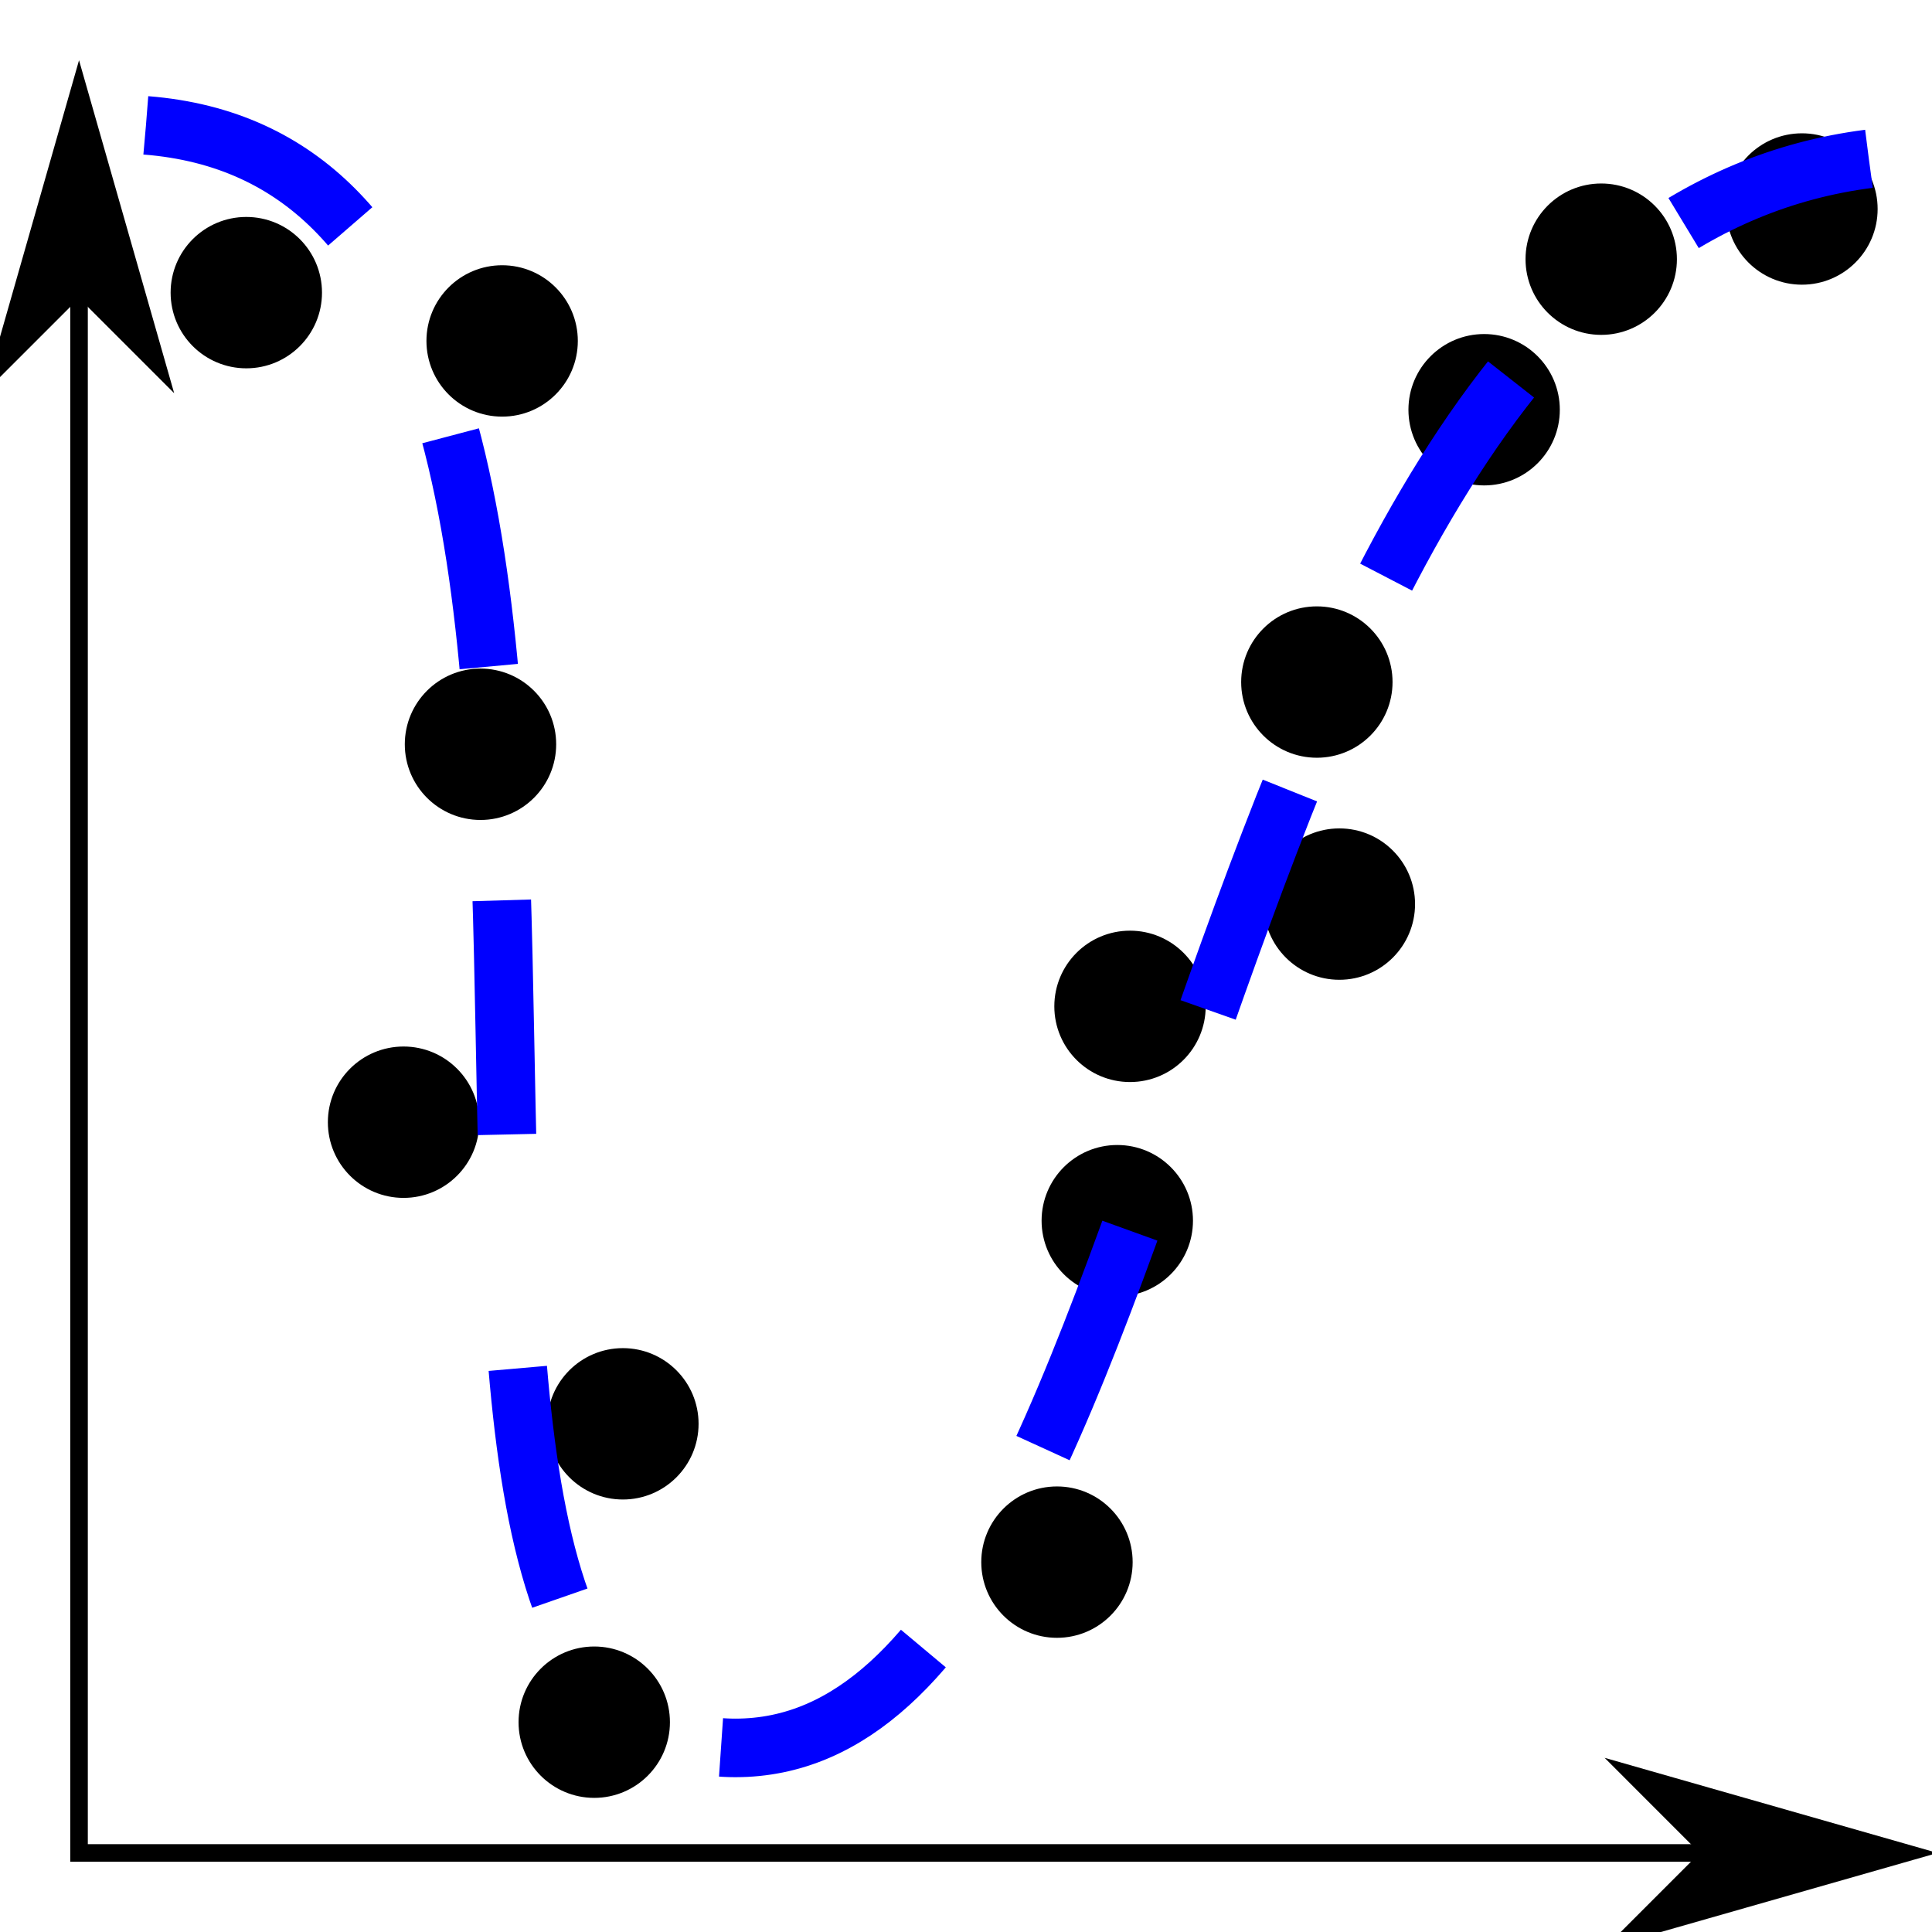
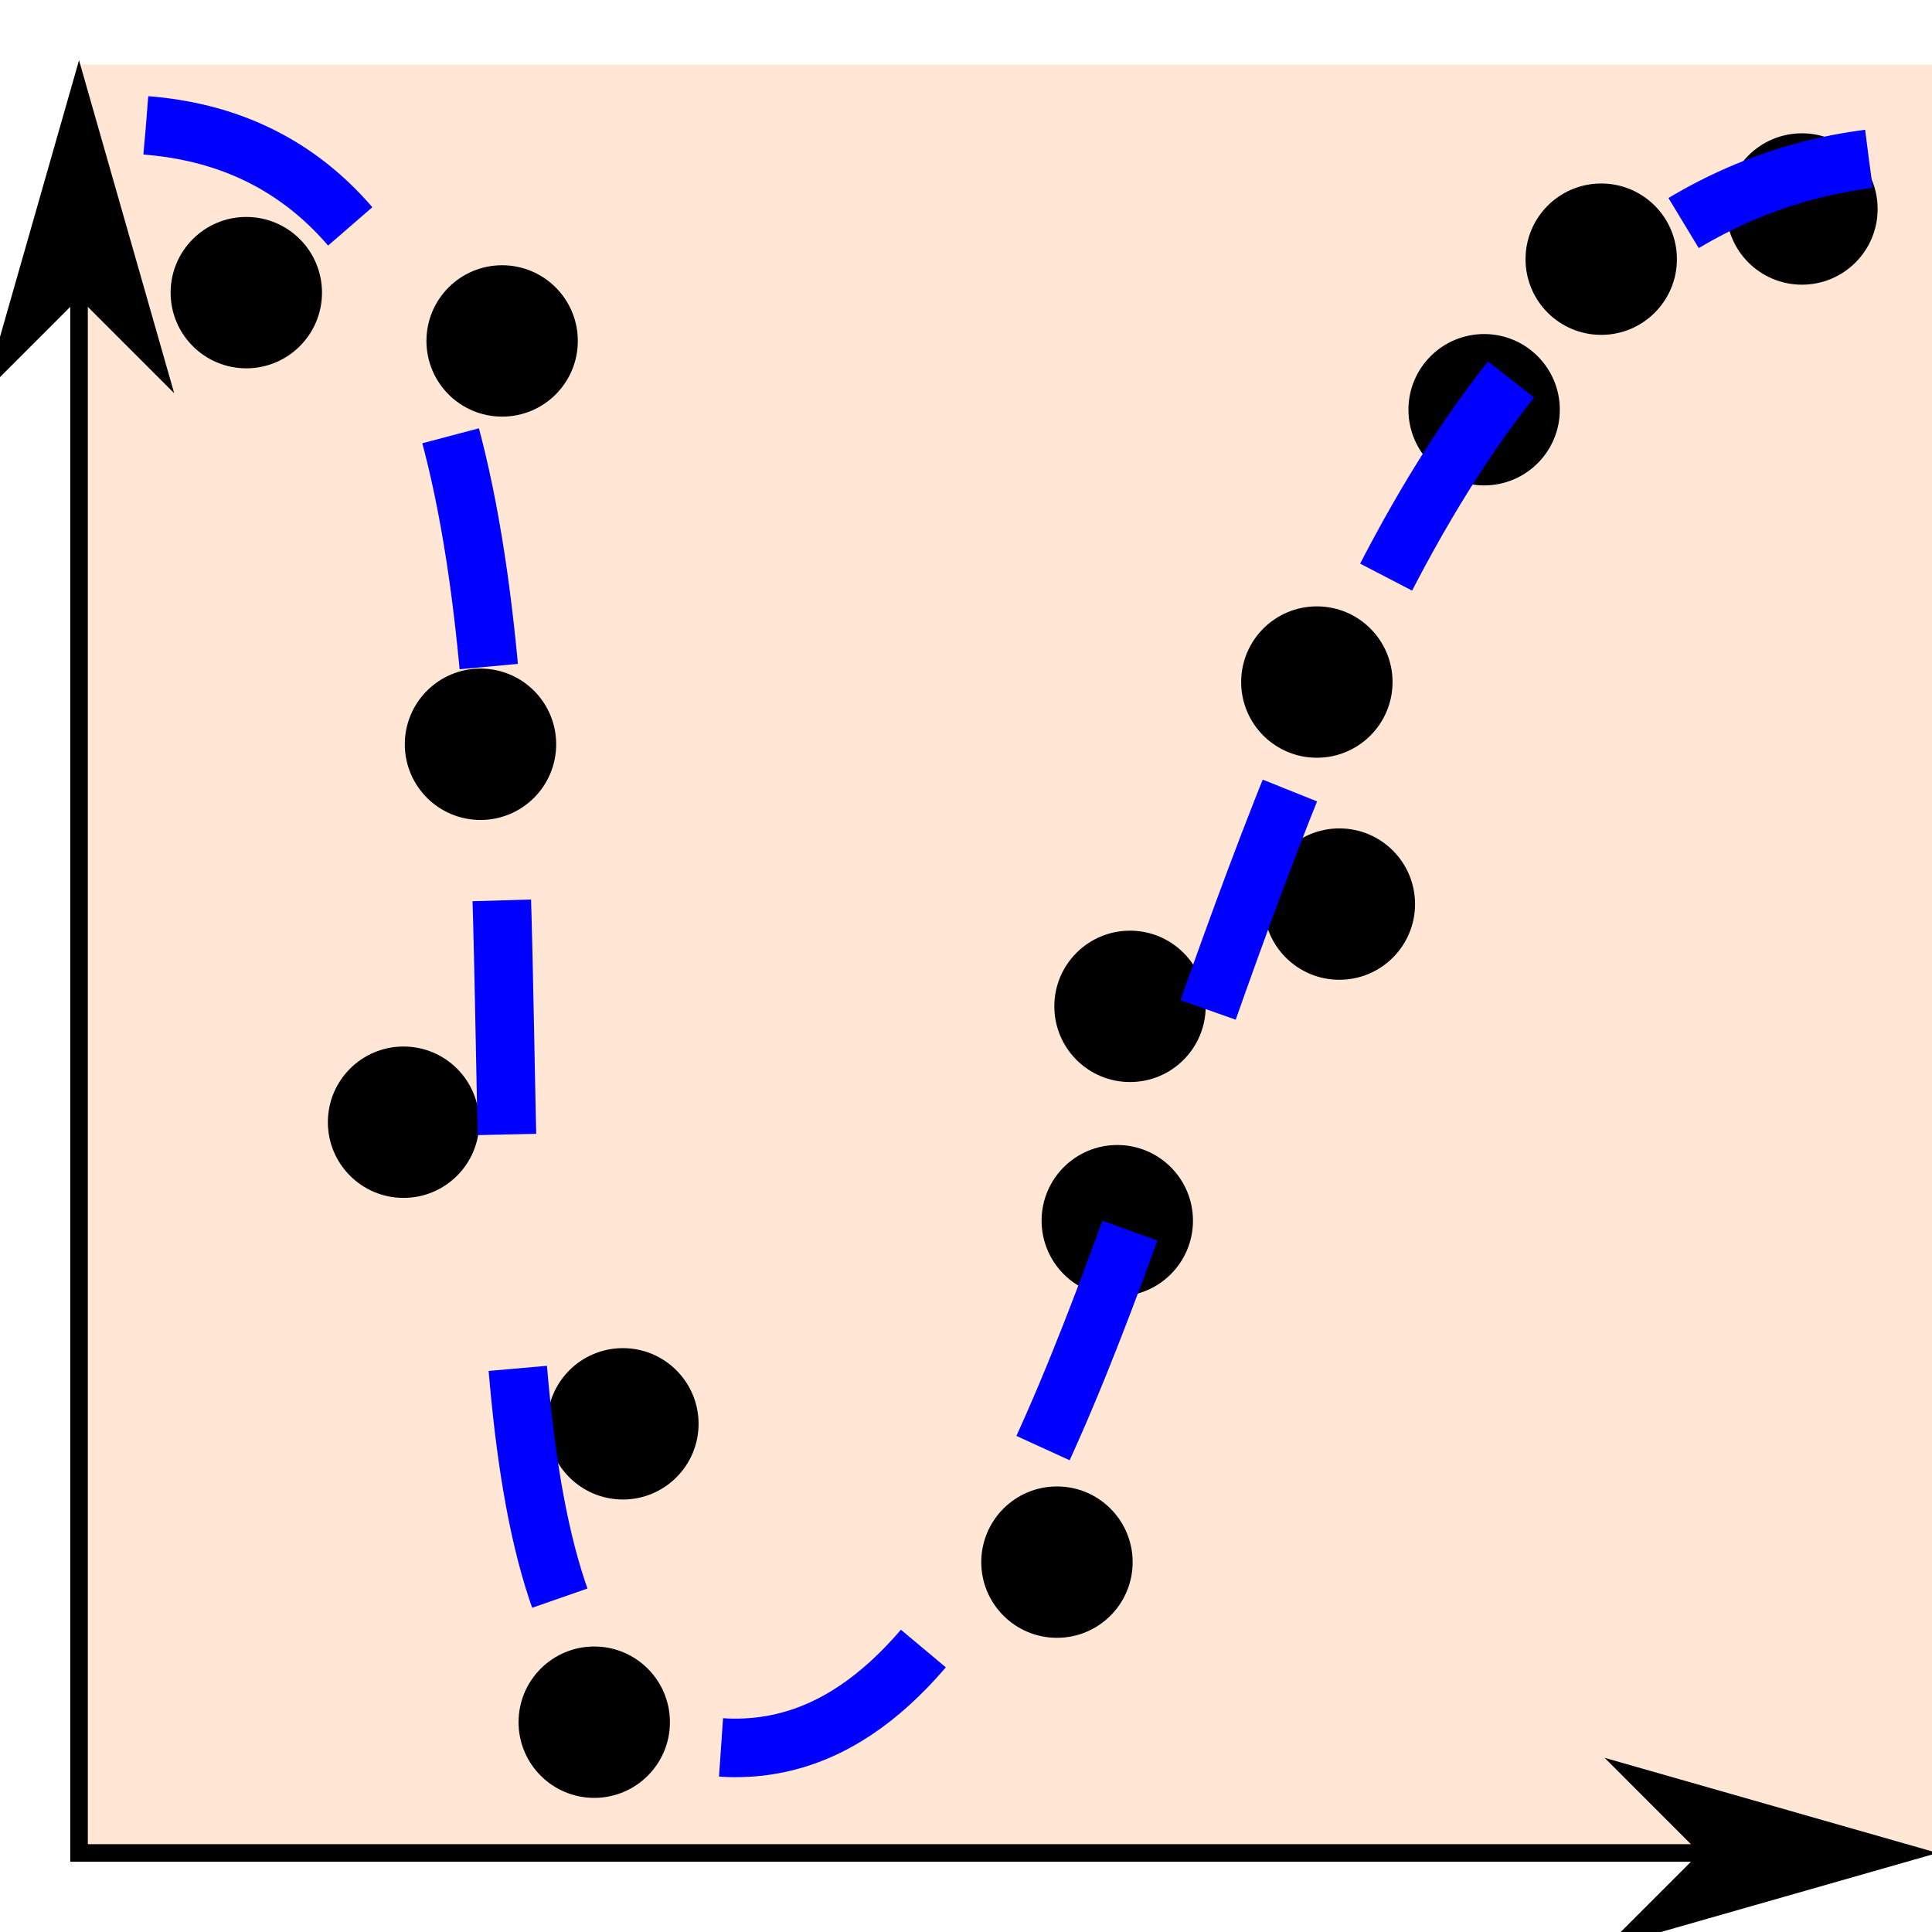
<svg xmlns="http://www.w3.org/2000/svg" width="352" height="352" id="svg2" version="1.1">
  <defs id="defs4">
    <marker orient="auto" refY="0" refX="0" id="Arrow1Lstart" style="overflow:visible">
      <path id="path3761" d="M 10.667,0 14.933,-4.267 0,0 14.933,4.267 Z" style="fill-rule:evenodd;stroke:#000000;stroke-width:0.853pt" />
    </marker>
    <marker orient="auto" refY="0" refX="0" id="Arrow1Lend" style="overflow:visible">
      <path id="path3764" d="M -10.667,0 -14.933,4.267 0,0 -14.933,-4.267 Z" style="fill-rule:evenodd;stroke:#000000;stroke-width:0.853pt" />
    </marker>
  </defs>
  <g id="layer1" transform="translate(-55.69524,-394.8244)">
+     <rect style="fill:#ffe6d5;stroke-width:10;stroke-linecap:round;stroke-linejoin:bevel" id="rect4472" width="338.049" height="325.843" x="70.095" y="406.582" />
    <path style="fill:none;stroke:#000000;stroke-width:3.2;stroke-linecap:butt;stroke-linejoin:miter;stroke-miterlimit:4;stroke-dasharray:none;stroke-opacity:1;marker-start:url(#Arrow1Lstart);marker-end:url(#Arrow1Lend)" d="m 70.095,412.424 v 320 H 402.083" id="path3755" />
    <circle style="fill:#000000;fill-opacity:1;stroke:#000000;stroke-width:3.2;stroke-miterlimit:4;stroke-dasharray:none;stroke-opacity:1" id="path4569" cx="100.571" cy="-448.141" r="12.19" transform="scale(1,-1)" />
    <circle id="path4582" style="fill:#000000;fill-opacity:1;stroke:#000000;stroke-width:3.2;stroke-miterlimit:4;stroke-dasharray:none;stroke-opacity:1" cx="147.181" cy="-456.941" r="12.19" transform="scale(1,-1)" />
    <circle style="fill:#000000;fill-opacity:1;stroke:#000000;stroke-width:3.2;stroke-miterlimit:4;stroke-dasharray:none;stroke-opacity:1" id="path4584" cx="143.238" cy="-530.427" r="12.19" transform="scale(1,-1)" />
    <circle id="path4588" style="fill:#000000;fill-opacity:1;stroke:#000000;stroke-width:3.2;stroke-miterlimit:4;stroke-dasharray:none;stroke-opacity:1" cx="129.22" cy="-599.284" r="12.19" transform="scale(1,-1)" />
    <circle style="fill:#000000;fill-opacity:1;stroke:#000000;stroke-width:3.2;stroke-miterlimit:4;stroke-dasharray:none;stroke-opacity:1" id="path4590" cx="169.182" cy="-654.237" r="12.19" transform="scale(1,-1)" />
    <circle id="path4592" style="fill:#000000;fill-opacity:1;stroke:#000000;stroke-width:3.2;stroke-miterlimit:4;stroke-dasharray:none;stroke-opacity:1" cx="163.963" cy="-708.598" r="12.19" transform="scale(1,-1)" />
    <circle style="fill:#000000;fill-opacity:1;stroke:#000000;stroke-width:3.2;stroke-miterlimit:4;stroke-dasharray:none;stroke-opacity:1" id="path4594" cx="248.267" cy="-679.436" r="12.19" transform="scale(1,-1)" />
    <circle id="path4596" style="fill:#000000;fill-opacity:1;stroke:#000000;stroke-width:3.2;stroke-miterlimit:4;stroke-dasharray:none;stroke-opacity:1" cx="261.577" cy="-578.177" r="12.19" transform="scale(1,-1)" />
    <circle style="fill:#000000;fill-opacity:1;stroke:#000000;stroke-width:3.2;stroke-miterlimit:4;stroke-dasharray:none;stroke-opacity:1" id="path4602" cx="295.619" cy="519.091" r="12.19" />
    <circle id="path4604" style="fill:#000000;fill-opacity:1;stroke:#000000;stroke-width:3.2;stroke-miterlimit:4;stroke-dasharray:none;stroke-opacity:1" cx="259.258" cy="-617.227" r="12.19" transform="scale(1,-1)" />
    <circle style="fill:#000000;fill-opacity:1;stroke:#000000;stroke-width:3.2;stroke-miterlimit:4;stroke-dasharray:none;stroke-opacity:1" id="path4606" cx="299.719" cy="-559.545" r="12.19" transform="scale(1,-1)" />
    <circle id="path4608" style="fill:#000000;fill-opacity:1;stroke:#000000;stroke-width:3.2;stroke-miterlimit:4;stroke-dasharray:none;stroke-opacity:1" cx="347.429" cy="-442.046" r="12.19" transform="scale(1,-1)" />
    <circle style="fill:#000000;fill-opacity:1;stroke:#000000;stroke-width:3.2;stroke-miterlimit:4;stroke-dasharray:none;stroke-opacity:1" id="path4610" cx="326.095" cy="-469.475" r="12.19" transform="scale(1,-1)" />
    <circle id="path4612" style="fill:#000000;fill-opacity:1;stroke:#000000;stroke-width:3.2;stroke-miterlimit:4;stroke-dasharray:none;stroke-opacity:1" cx="384" cy="-432.903" r="12.19" transform="scale(1,-1)" />
    <path style="fill:none;stroke:#0000ff;stroke-width:10.667;stroke-linecap:butt;stroke-linejoin:miter;stroke-miterlimit:4;stroke-dasharray:42.667, 42.667;stroke-dashoffset:0;stroke-opacity:1" d="M 82.286,417.665 C 198.095,426.808 104.296,713.157 189.619,713.284 274.942,713.411 269.206,440.014 396.19,423.76" id="path2985" />
  </g>
</svg>
